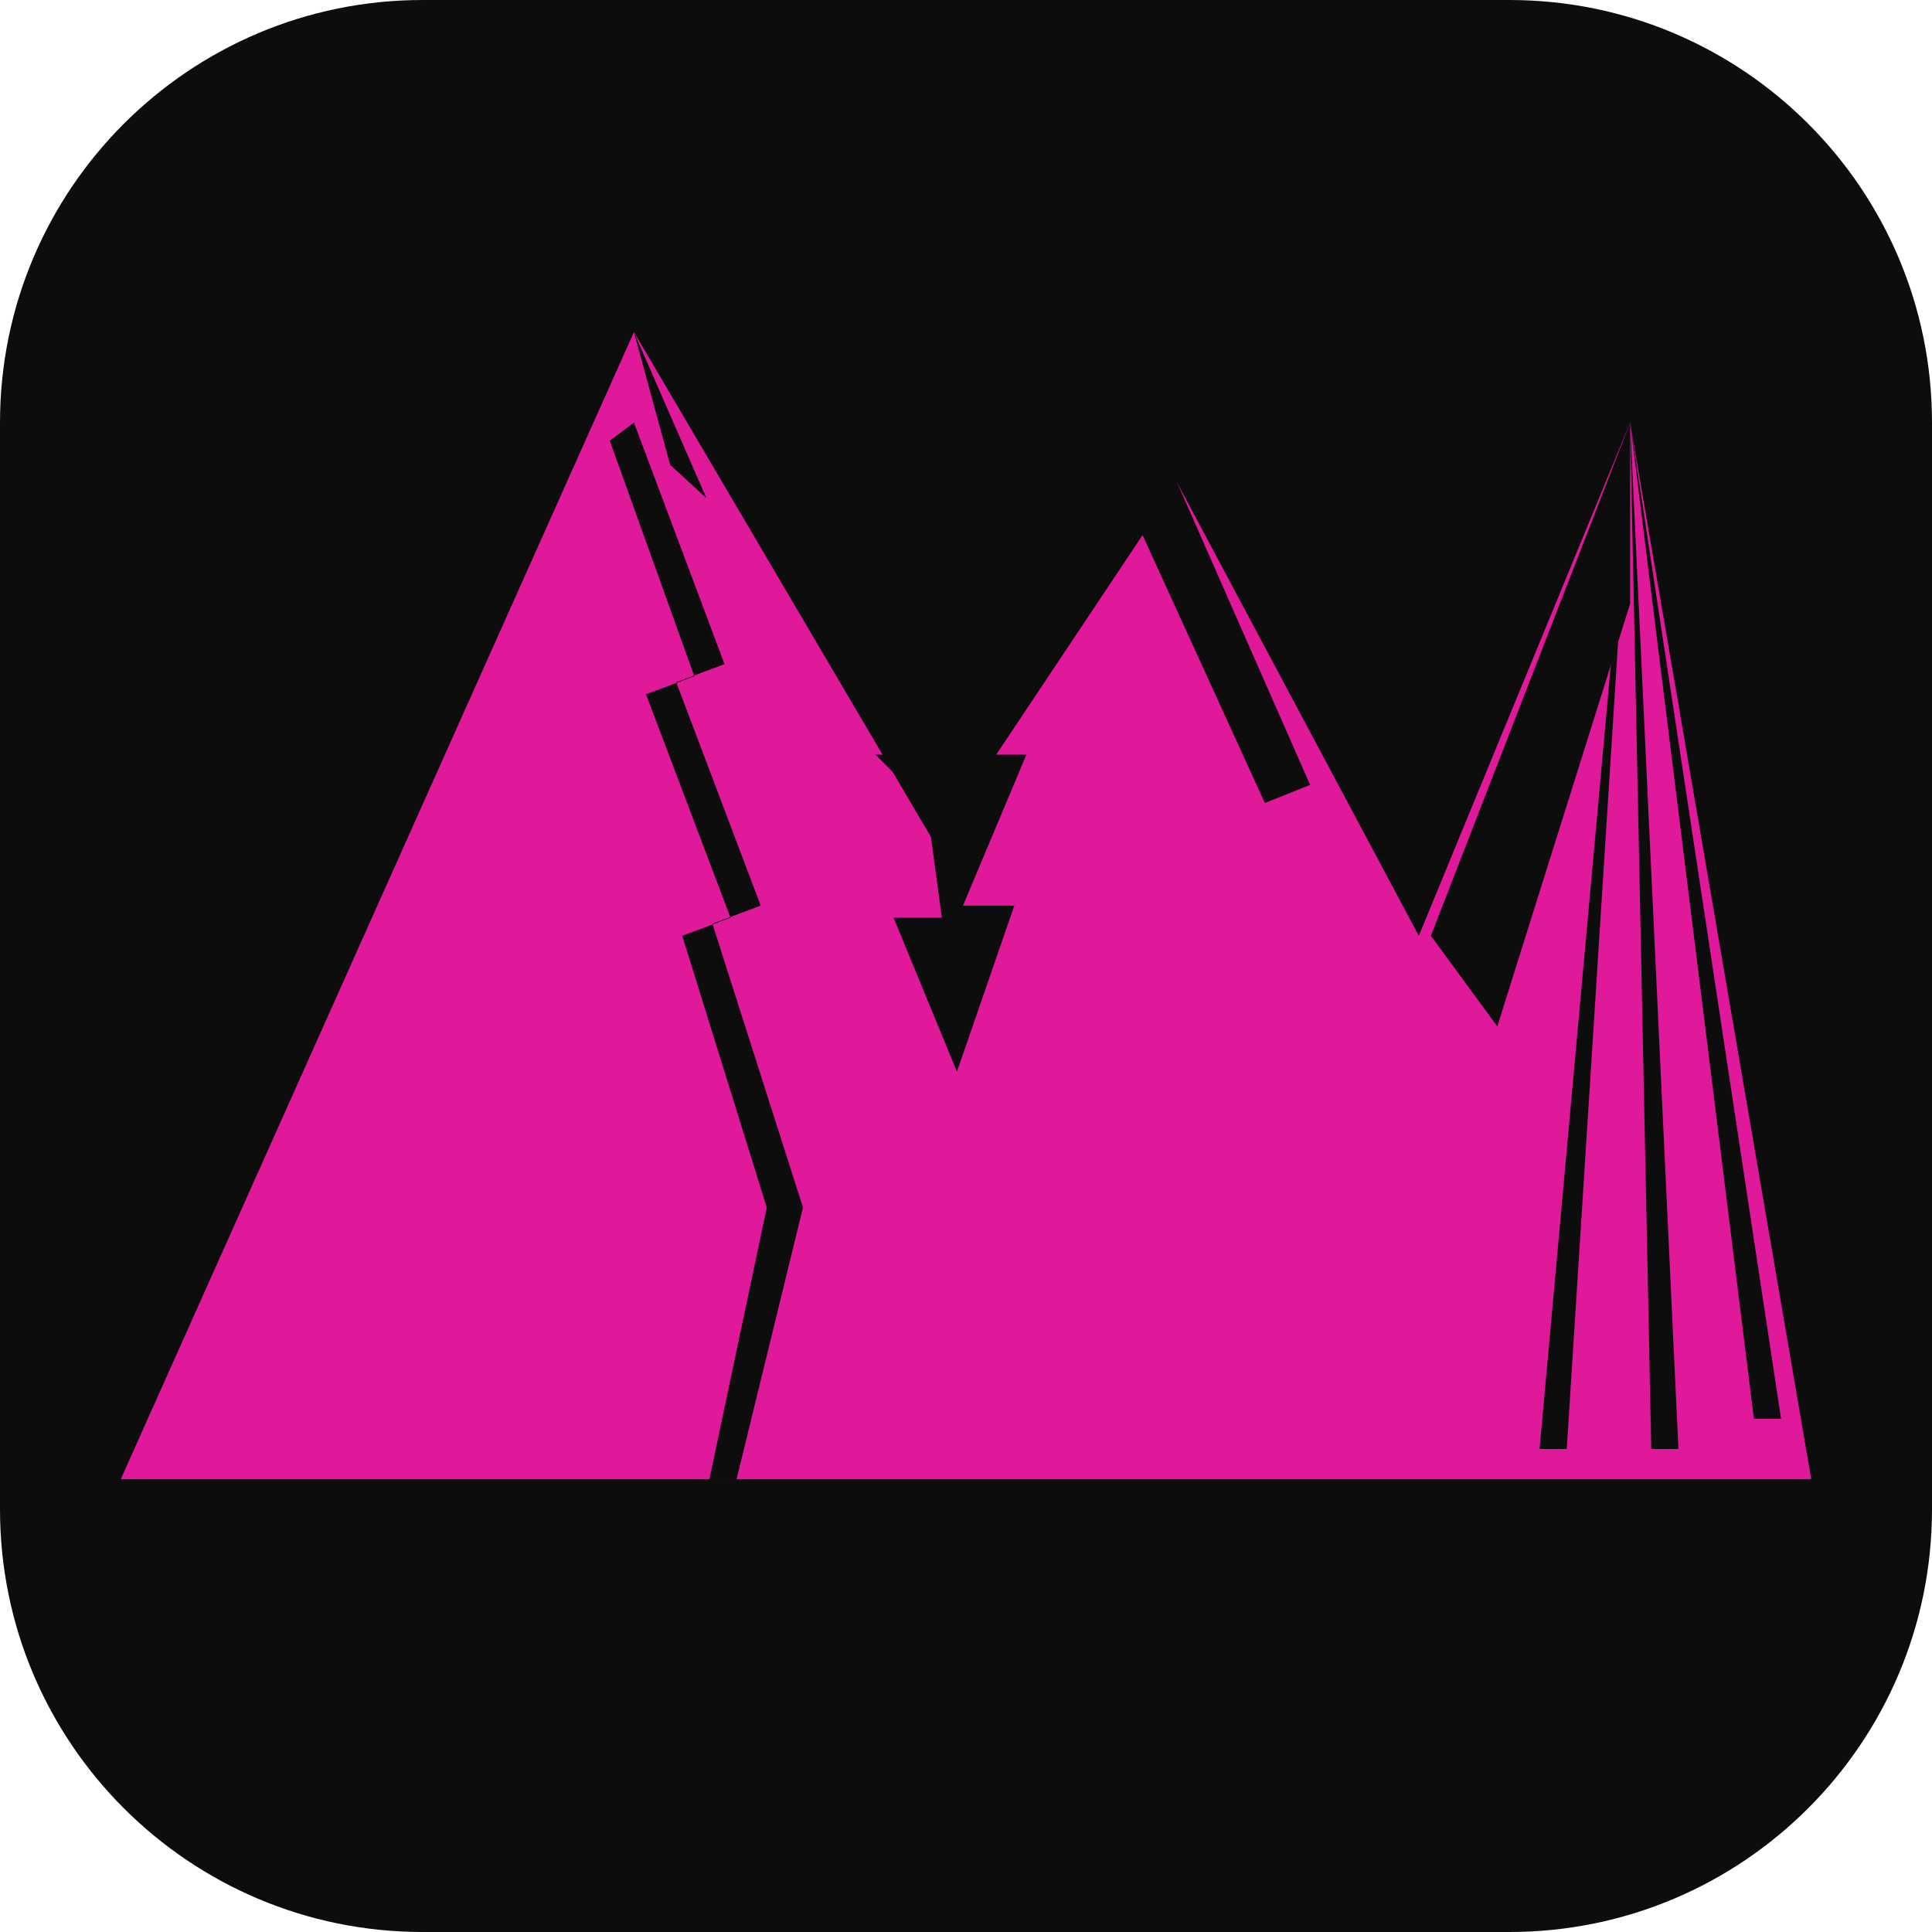
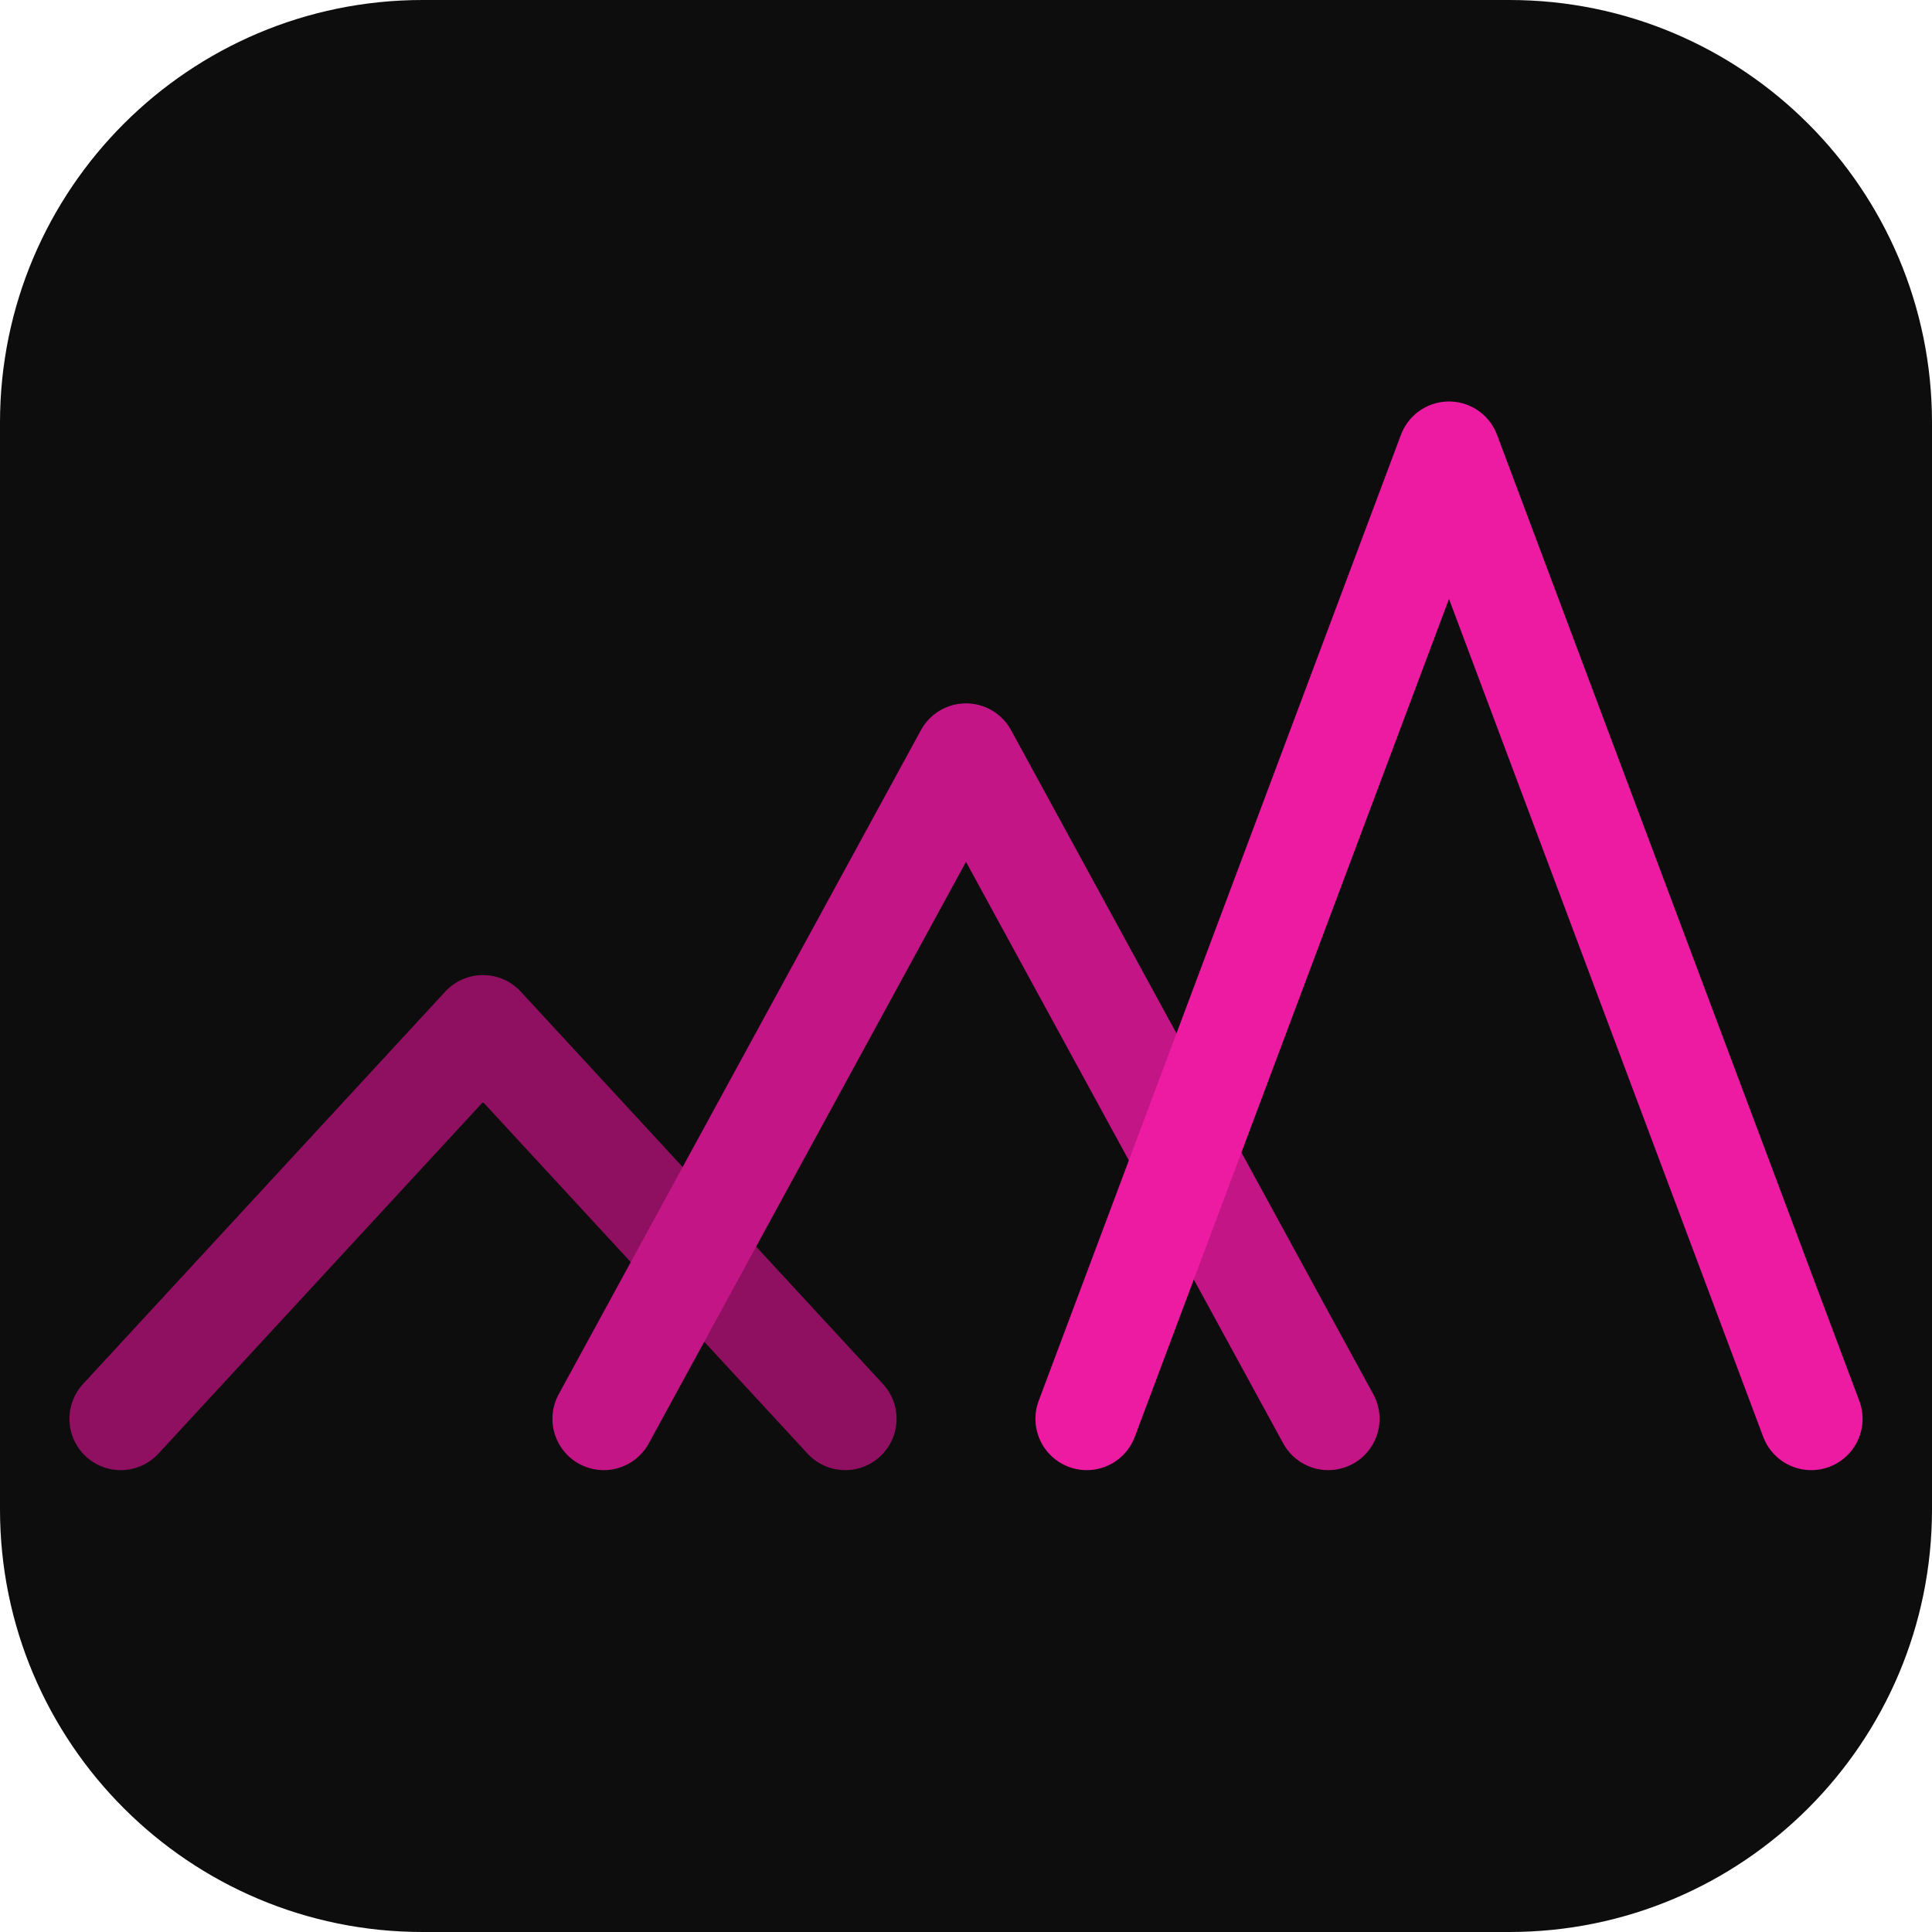
<svg xmlns="http://www.w3.org/2000/svg" viewBox="0 0 64 64" width="64" height="64" role="img" aria-label="peaks">
-   <rect x="0" y="0" width="64" height="64" rx="14" fill="#0d0d0d" />
-   <g>
-     <path d="M4 49 L21 11 L31 28 L39 16 L47 31 L54 14 L60 49 Z" fill="#e0189a" />
-     <path d="M21 11 L23.4 16.5 L22.2 15.4 Z" fill="#0d0d0d" />
-     <path d="M21 14 L24 22 L22.4 22.6 L25.2 30 L23.6 30.6 L26.6 40 L24.4 49 L23.5 49 L25.4 40 L22.6 31 L24.2 30.4 L21.4 23 L23 22.4 L20.2 14.6 Z" fill="#0d0d0d" />
-     <path d="M29 25 L34 25 L31.9 30 L33.6 30 L31.7 35.5 L29.6 30.4 L31.2 30.4 L30.7 26.7 Z" fill="#0d0d0d" />
-     <path d="M39 16 L43.4 26 L41.9 26.6 L37.7 17.4 Z" fill="#0d0d0d" />
-     <path d="M54 14 L59 47 L58.1 47 Z" fill="#0d0d0d" />
-     <path d="M54 14 L55.6 48 L54.7 48 Z" fill="#0d0d0d" />
-     <path d="M54 15 L51 48 L51.9 48 Z" fill="#0d0d0d" />
-     <path d="M54 14 L47.4 31 L49.6 34 L54 20 Z" fill="#0d0d0d" />
+   <defs>
+     <clipPath id="tile">
+       <rect width="64" height="64" rx="14" />
+     </clipPath>
+   </defs>
+   <rect width="64" height="64" rx="14" fill="#0d0d0d" />
+   <g clip-path="url(#tile)" fill="none" stroke-linejoin="round" stroke-linecap="round">
+     <g stroke="#0d0d0d" stroke-width="7.5">
+       <path d="M4 47 L16 34 L28 47" />
+       <path d="M20 47 L32 25 L44 47" />
+       <path d="M36 47 L48 15 L60 47" />
+     </g>
+     <path d="M4 47 L16 34 L28 47" stroke="#8f1060" stroke-width="3.4" />
+     <path d="M20 47 L32 25 L44 47" stroke="#c31585" stroke-width="3.4" />
+     <path d="M36 47 L48 15 L60 47" stroke="#ec1ba2" stroke-width="3.4" />
  </g>
</svg>
